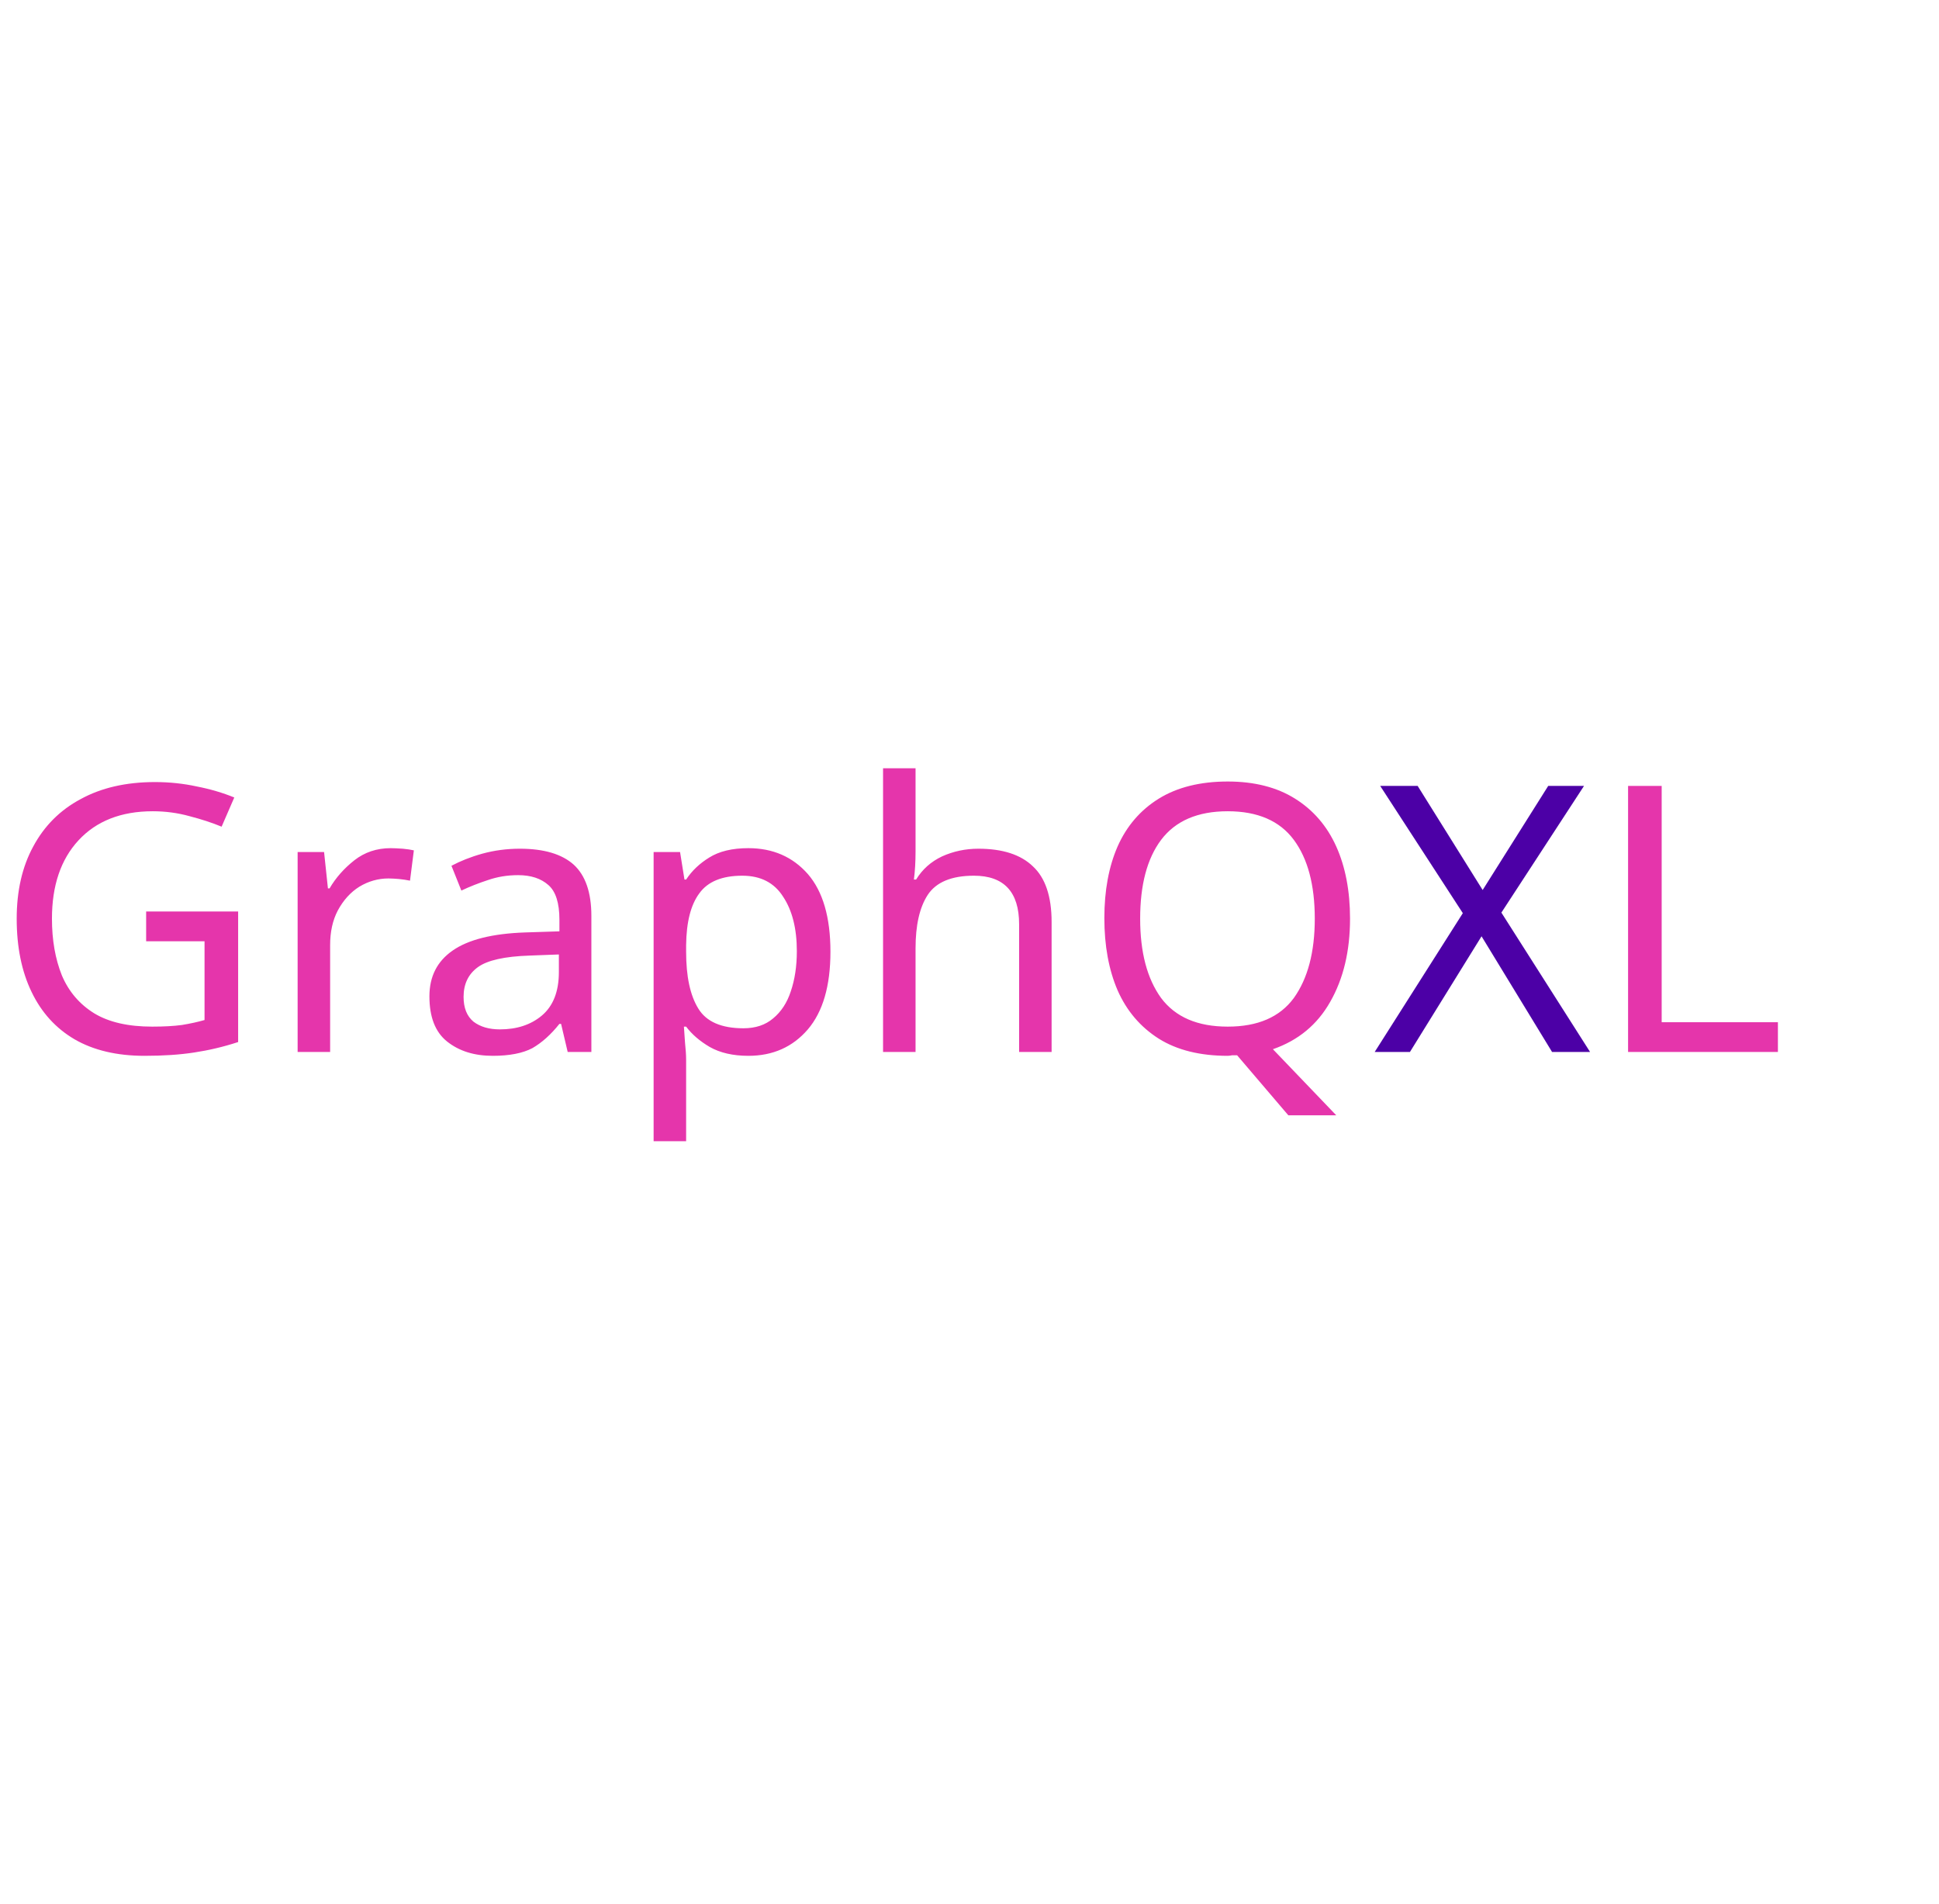
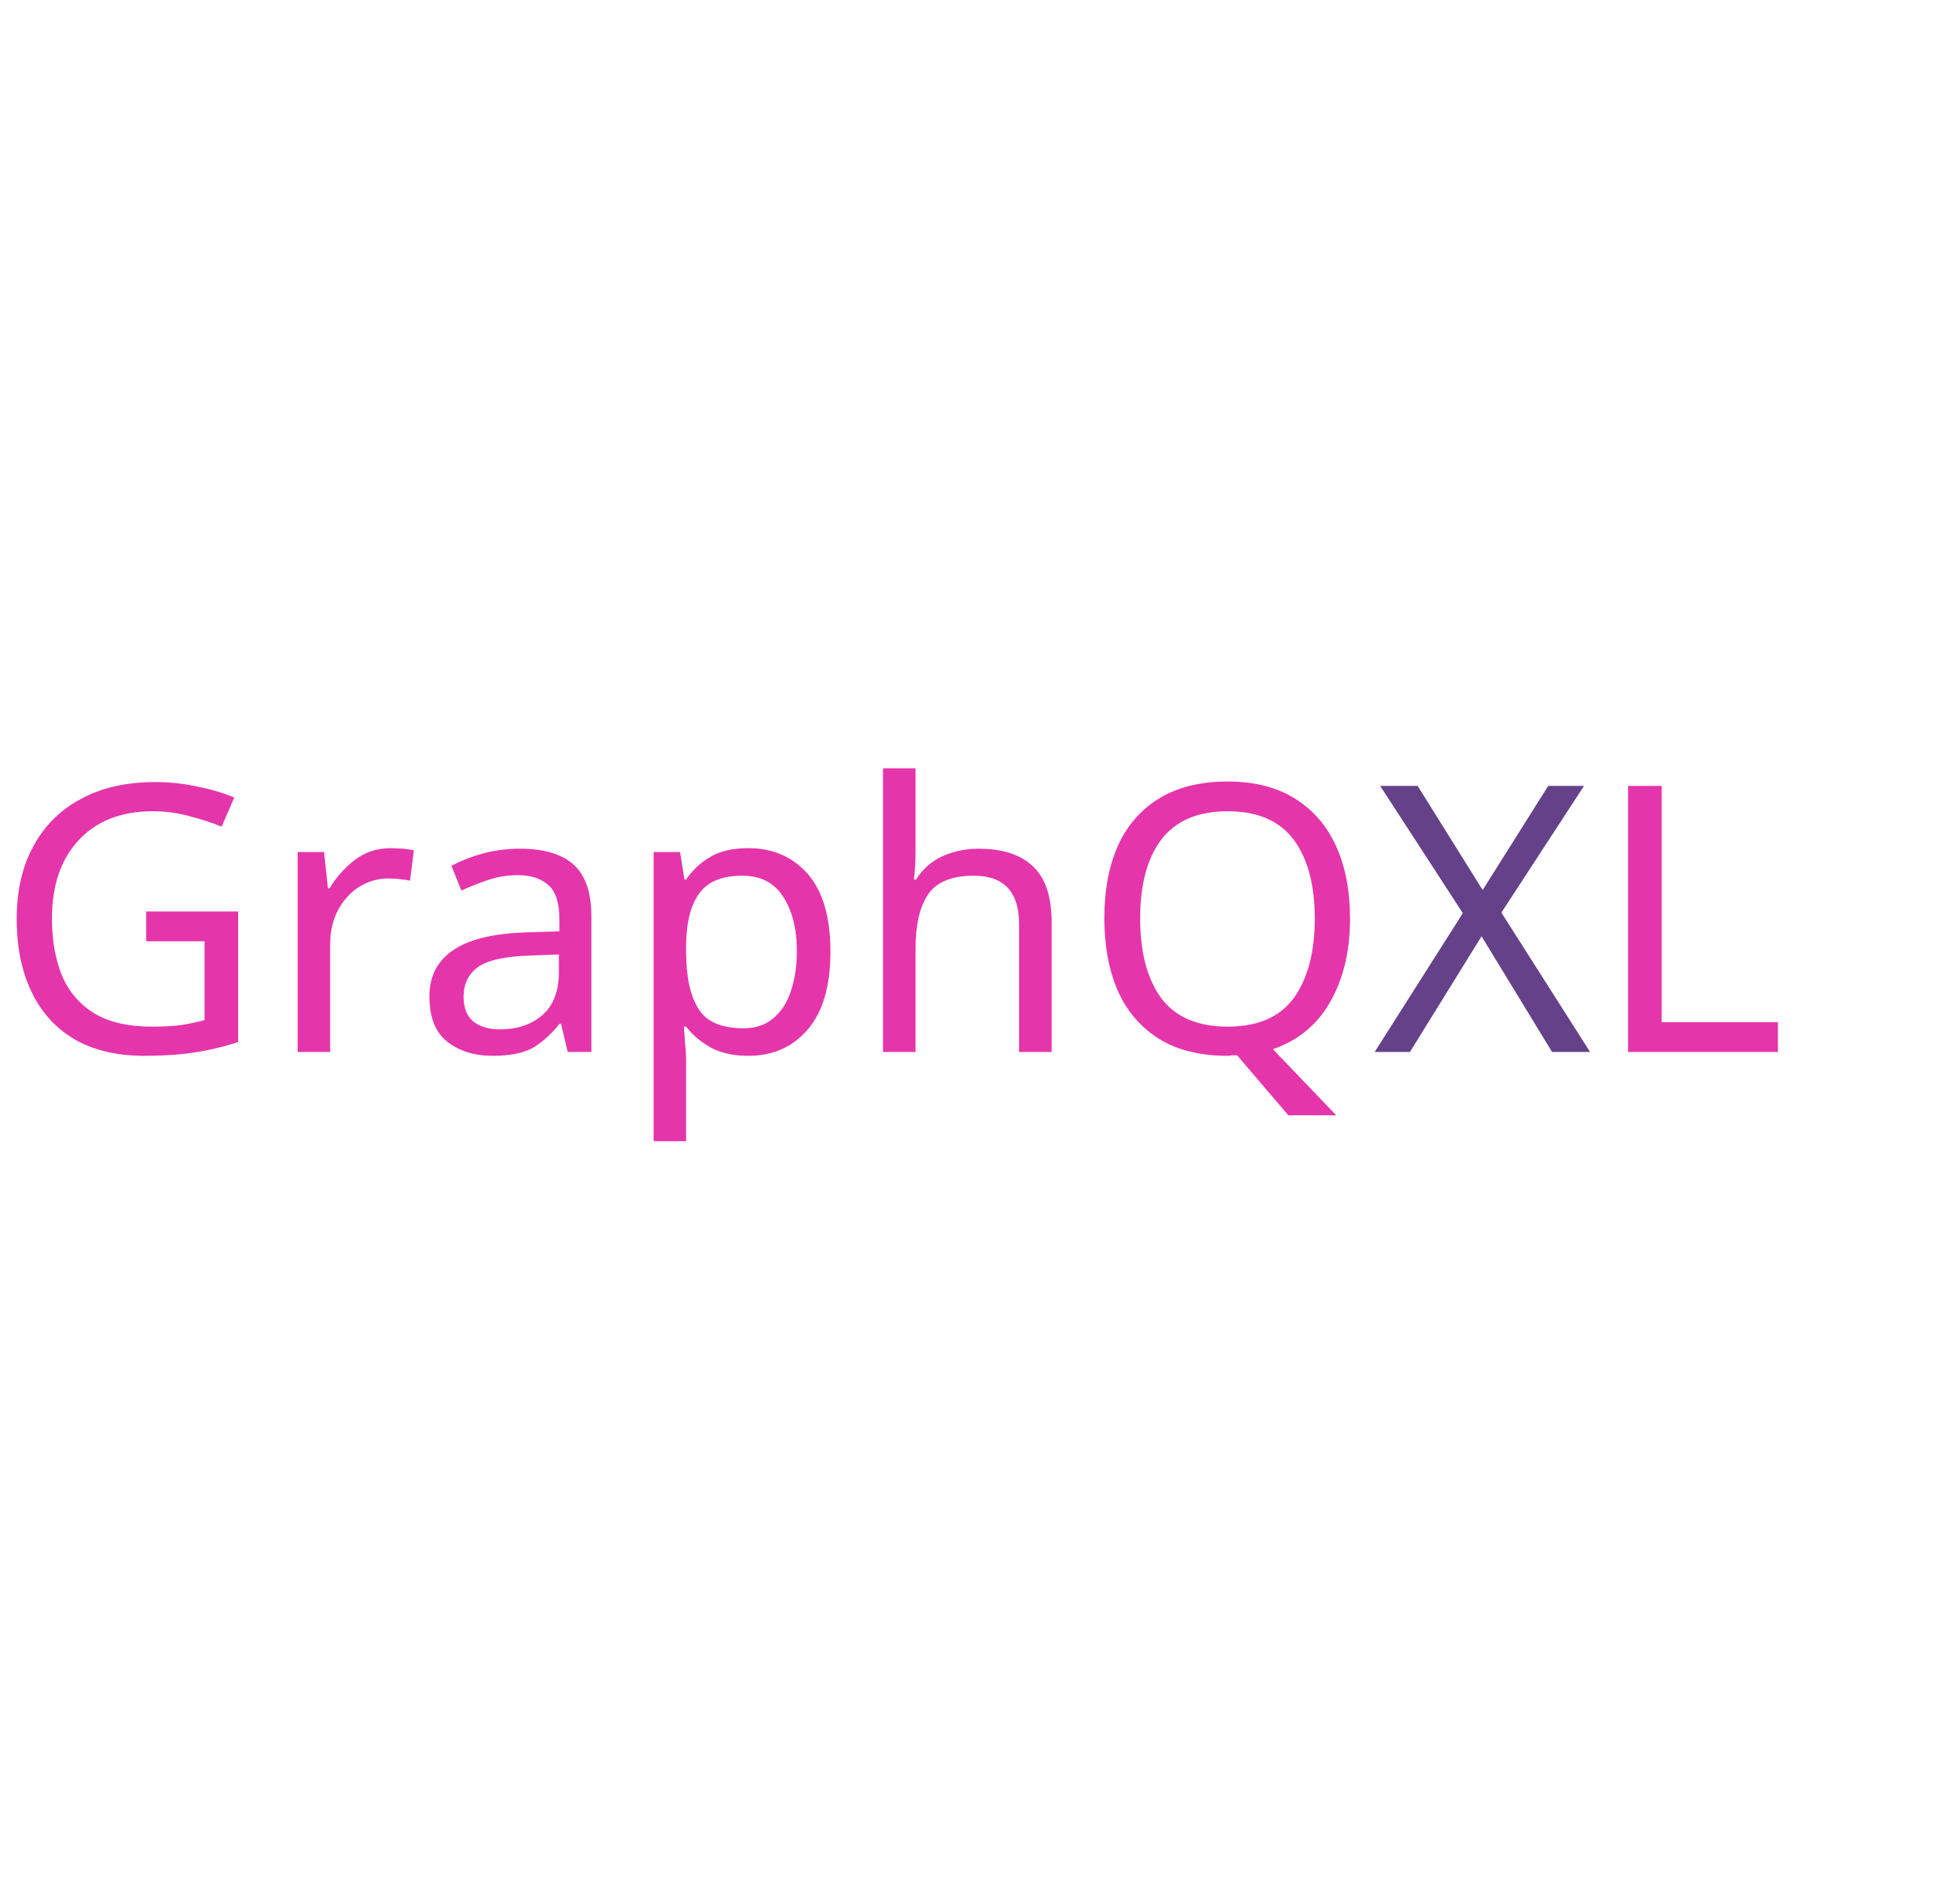
<svg xmlns="http://www.w3.org/2000/svg" width="55mm" height="54mm" viewBox="0 0 55 54" version="1.1" id="svg17607">
  <defs id="defs17604" />
  <g id="layer1">
    <g id="g19924" transform="translate(-30.37014,-107.3312)">
      <text xml:space="preserve" style="font-style:normal;font-weight:normal;font-size:10.583px;line-height:1.25;font-family:sans-serif;fill:#000000;fill-opacity:1;stroke:none;stroke-width:0.265" x="30.203" y="137.174" id="text19182">
-         <tspan id="tspan19180" style="fill:#e535ab;fill-opacity:1;stroke-width:0.265" x="30.203" y="137.174">GraphQ<tspan style="fill:#4C00A6" id="tspan24309">X</tspan>L</tspan>
+         <tspan id="tspan19180" style="fill:#e535ab;fill-opacity:1;stroke-width:0.265" x="30.203" y="137.174">GraphQ<tspan style="fill:#65418A" id="tspan24309">X</tspan>L</tspan>
      </text>
    </g>
  </g>
</svg>
